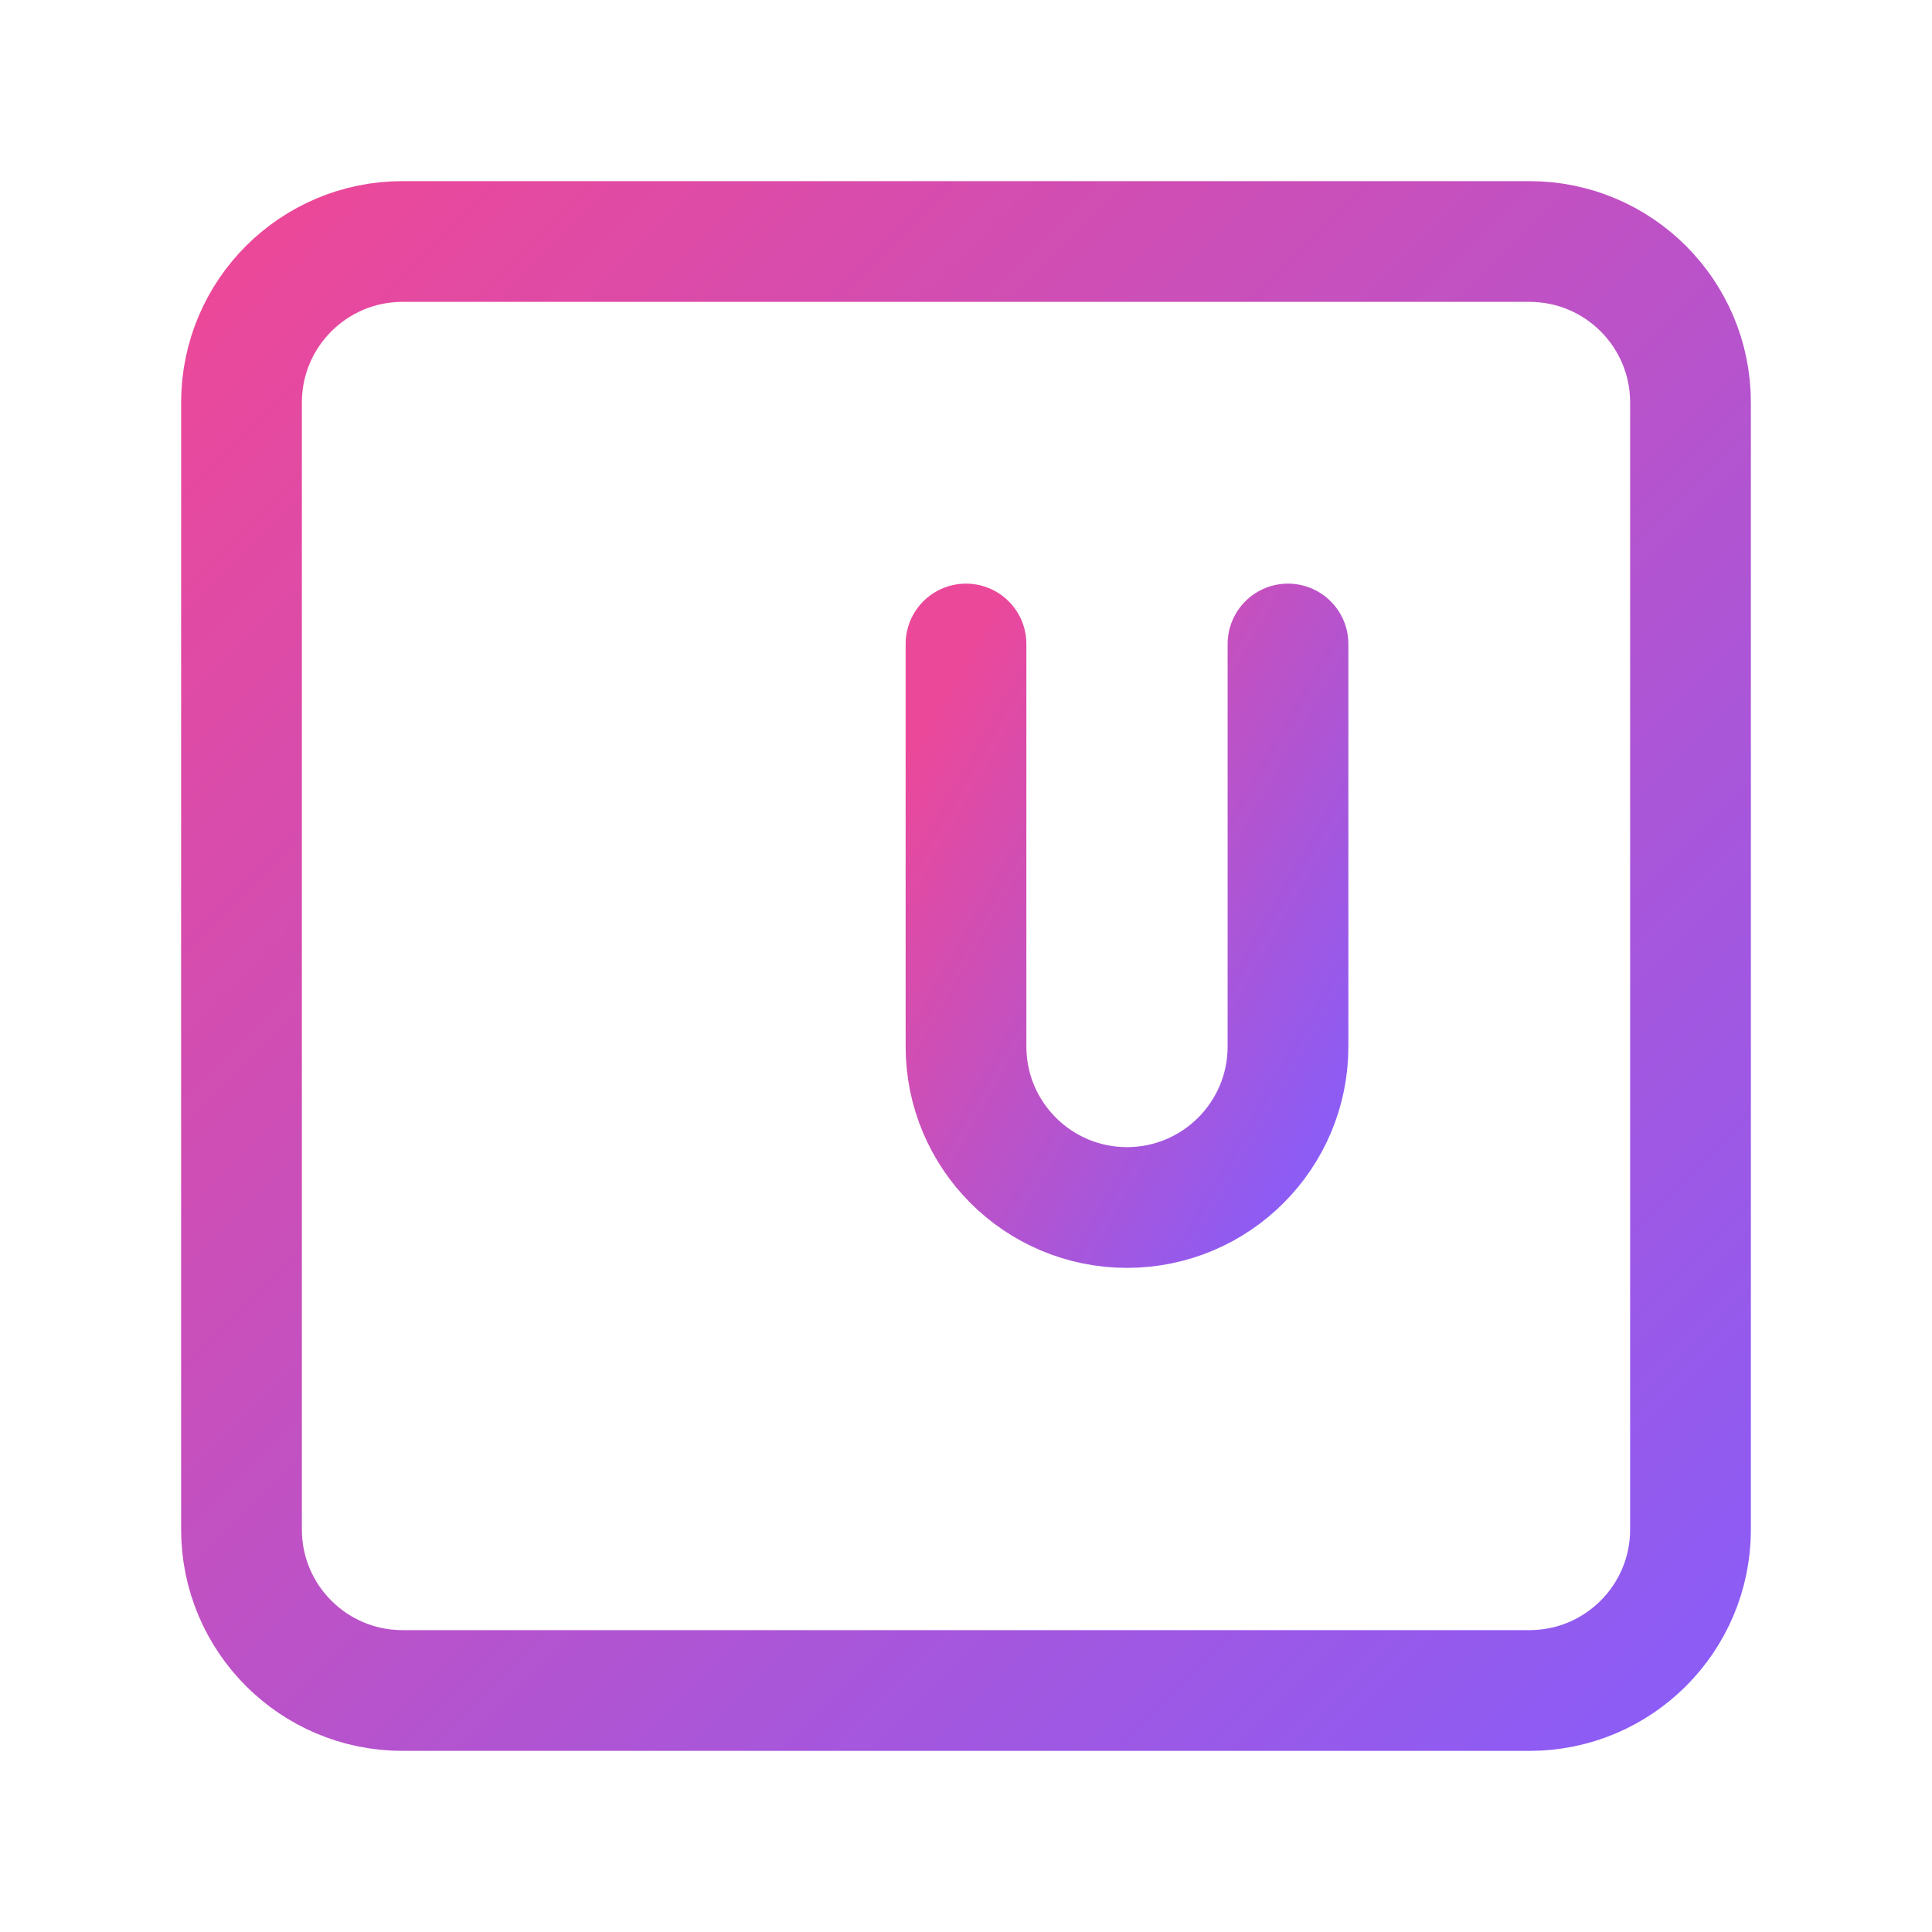
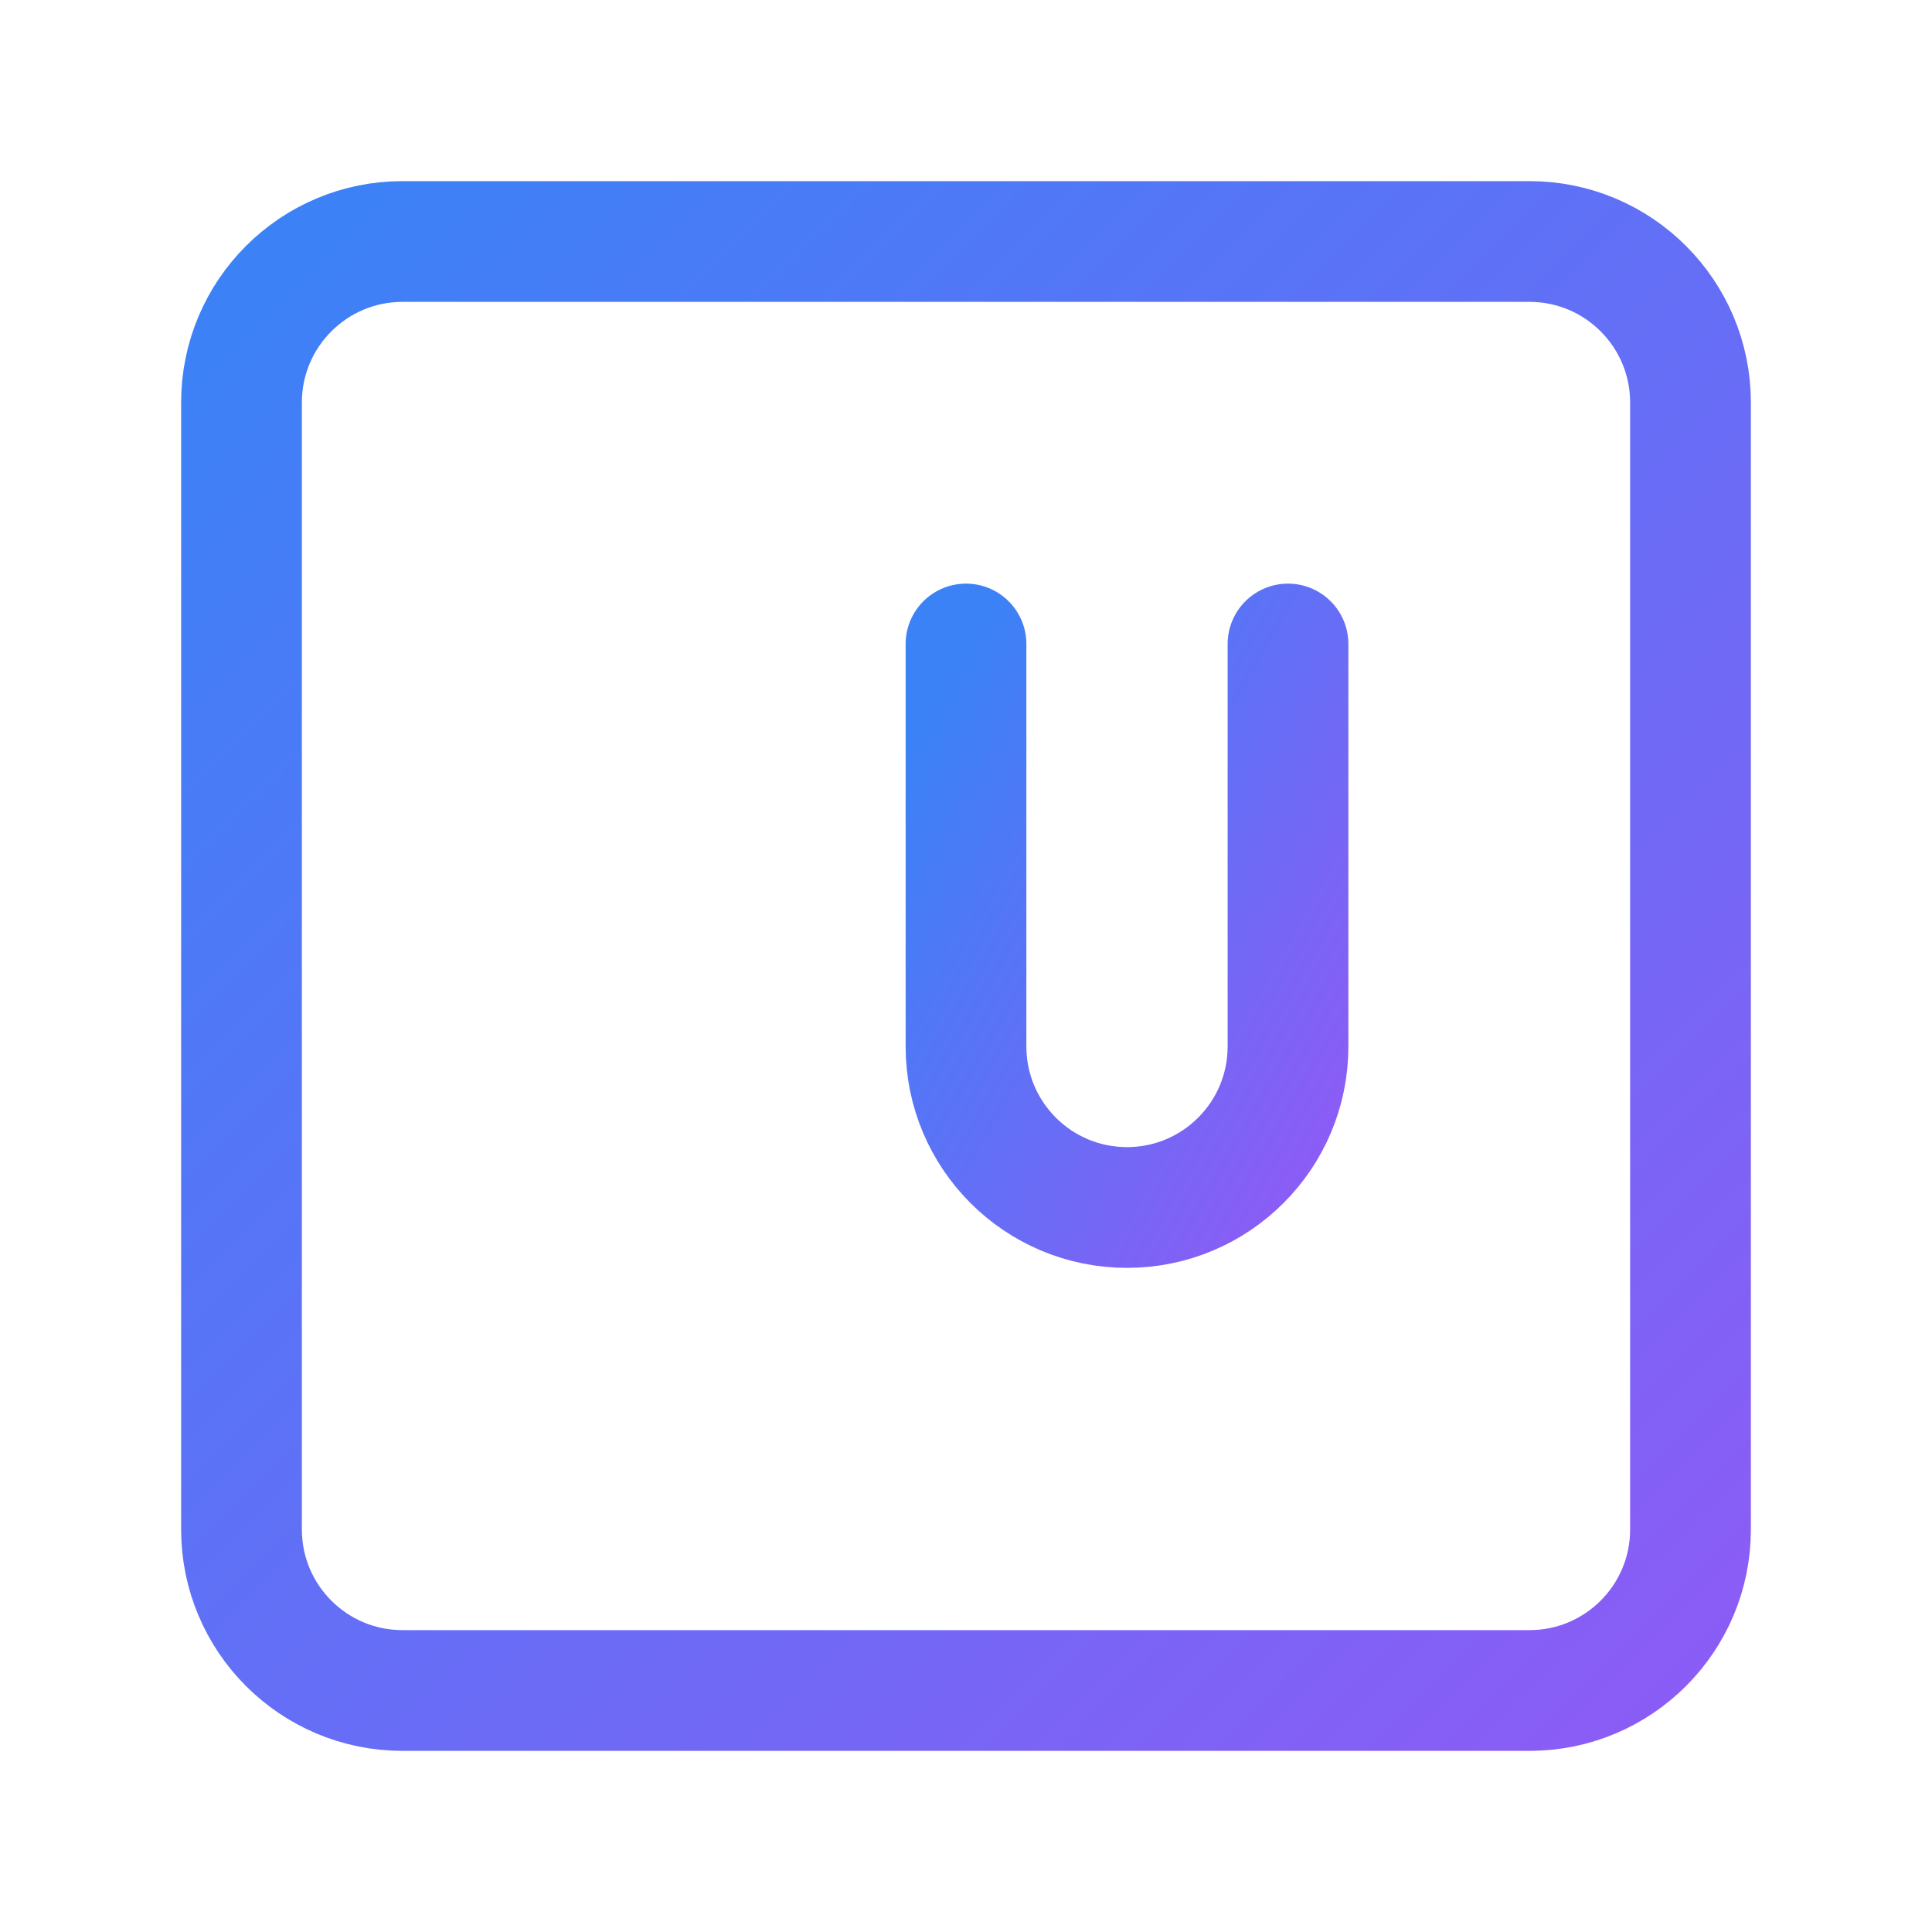
<svg xmlns="http://www.w3.org/2000/svg" viewBox="0 0 24 24" width="24" height="24" fill="none" stroke="url(#grad-hulu)" stroke-width="1.5" stroke-linecap="round" stroke-linejoin="round">
  <defs>
    <linearGradient id="grad-hulu" x1="0%" y1="0%" x2="100%" y2="100%">
-       <stop offset="0%" style="stop-color:#ec4899;stop-opacity:1" />
+       <stop offset="0%" style="stop-color:#3b82f6;stop-opacity:1" />
      <stop offset="100%" style="stop-color:#8b5cf6;stop-opacity:1" />
    </linearGradient>
  </defs>
  <rect x="3" y="3" width="18" height="18" rx="2" />
  <path d="M7 8v8" />
  <path d="M12 8v5a2 2 0 0 0 4 0V8" />
</svg>
